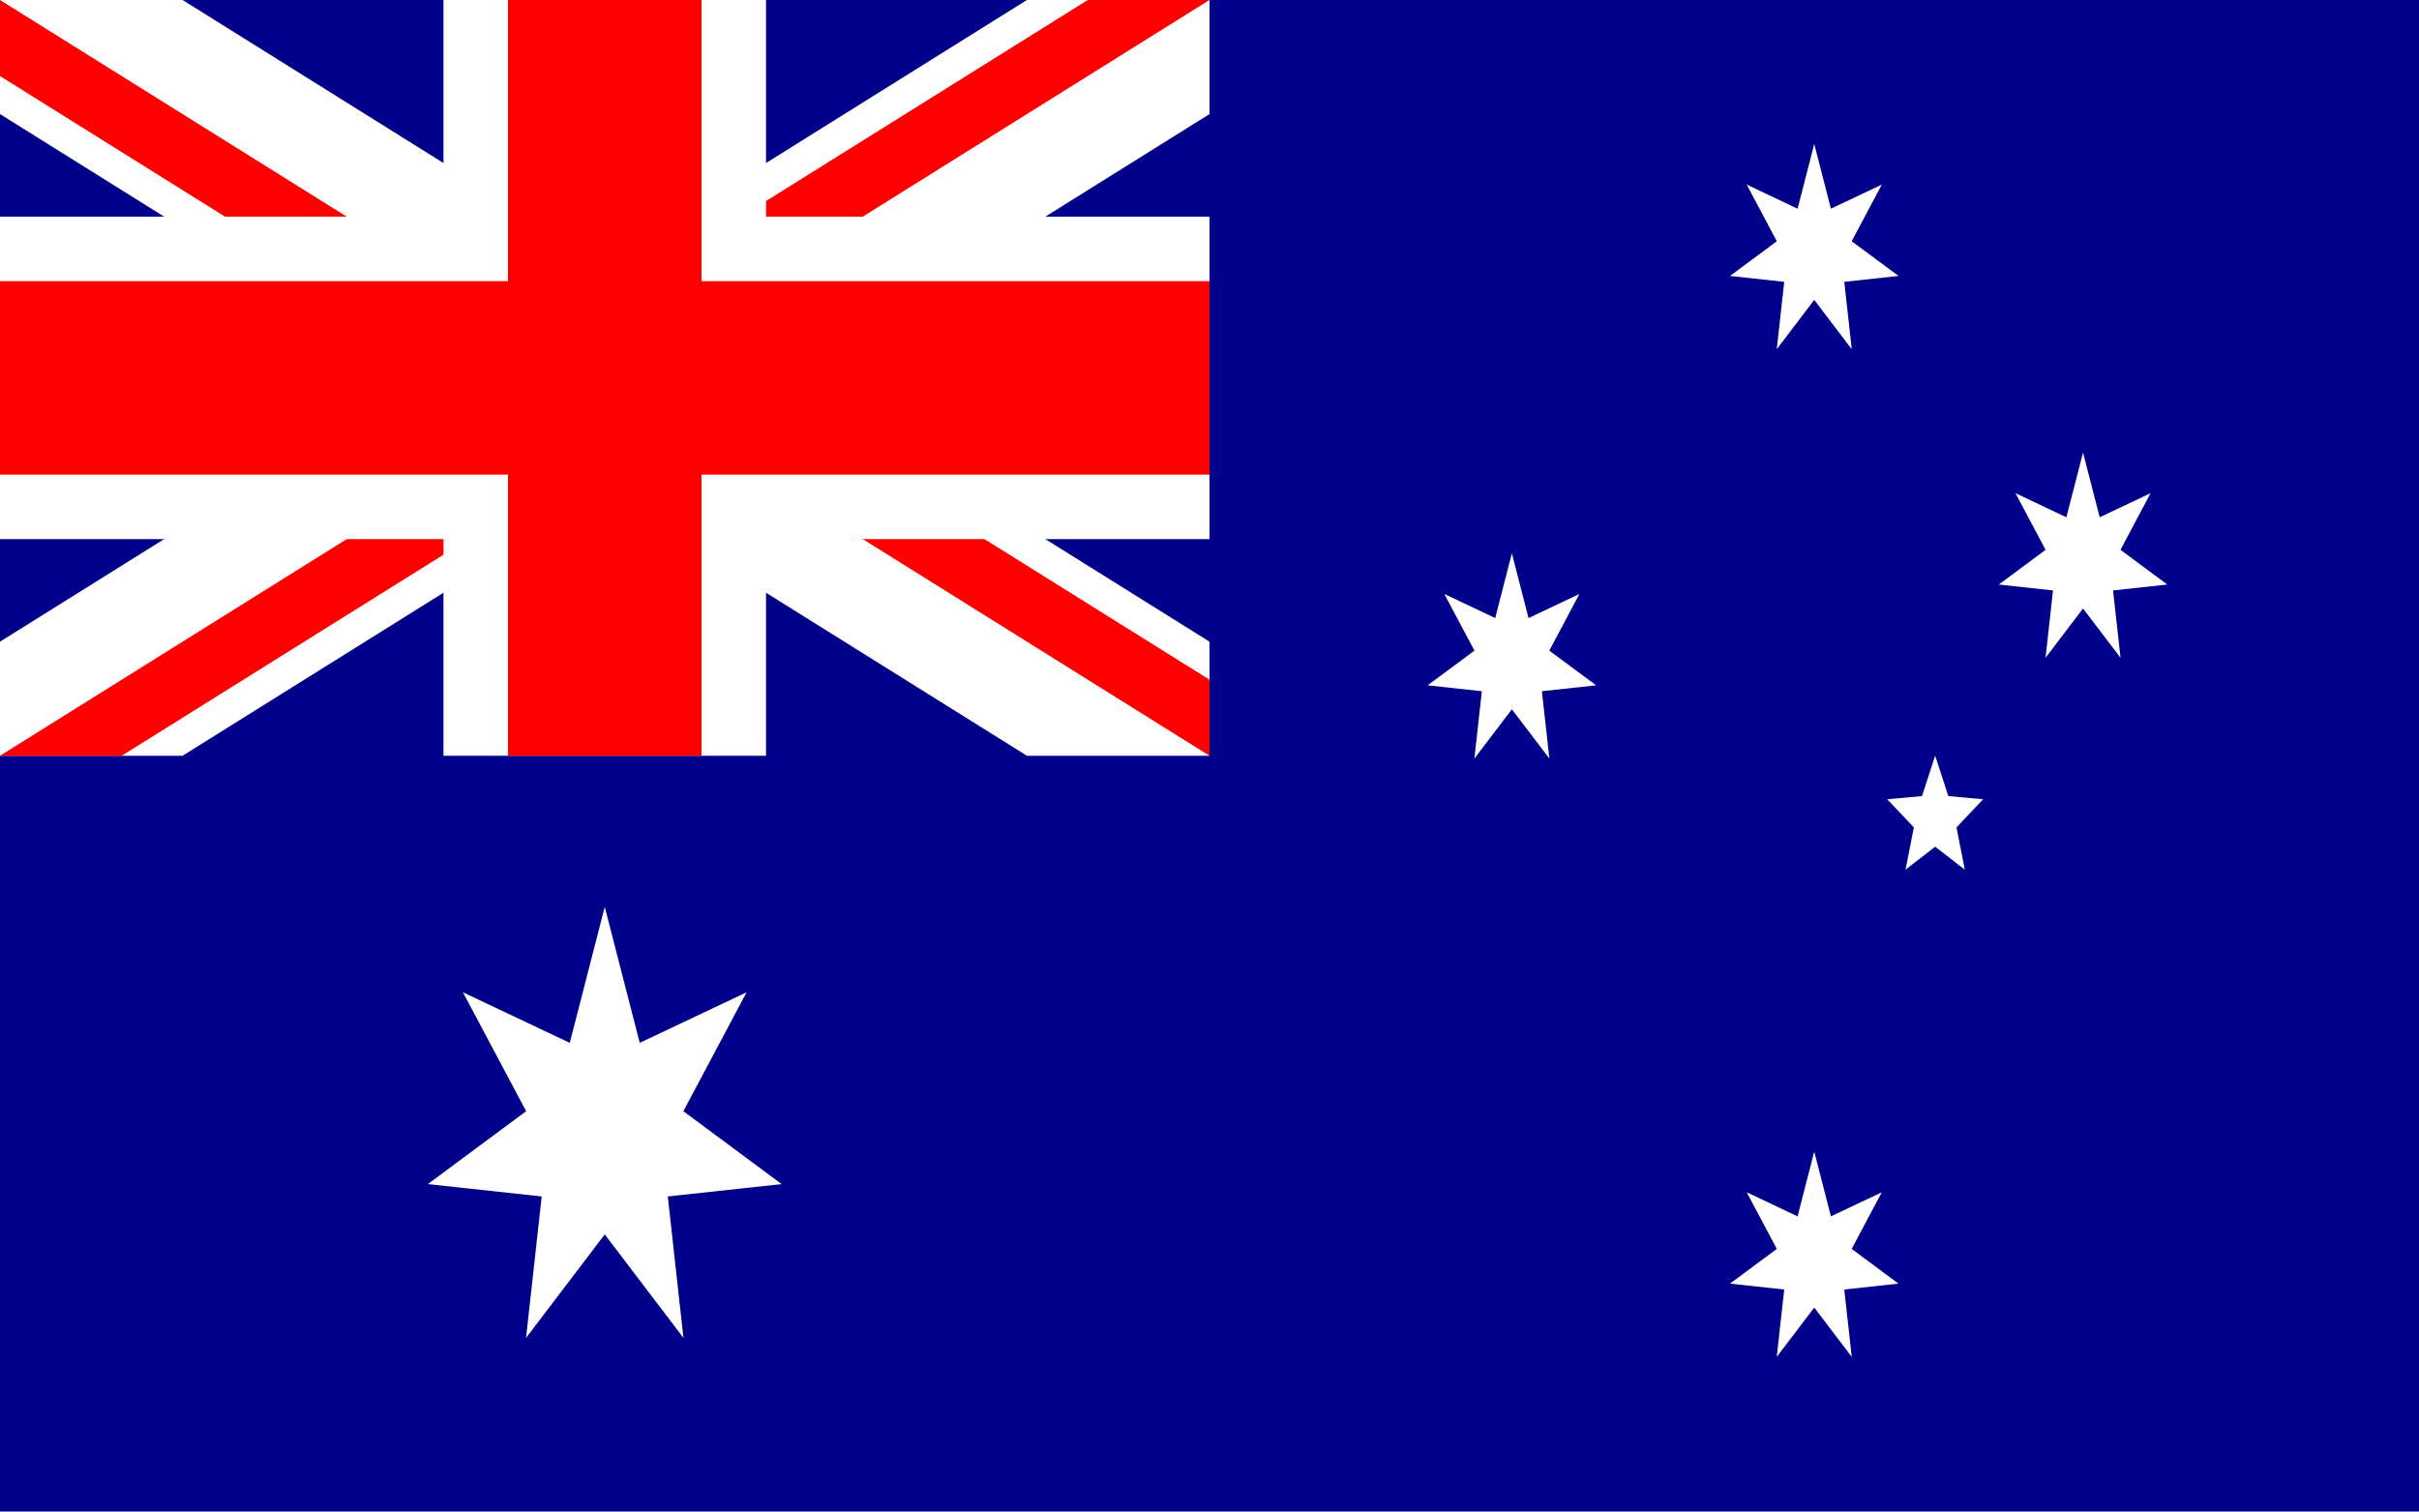
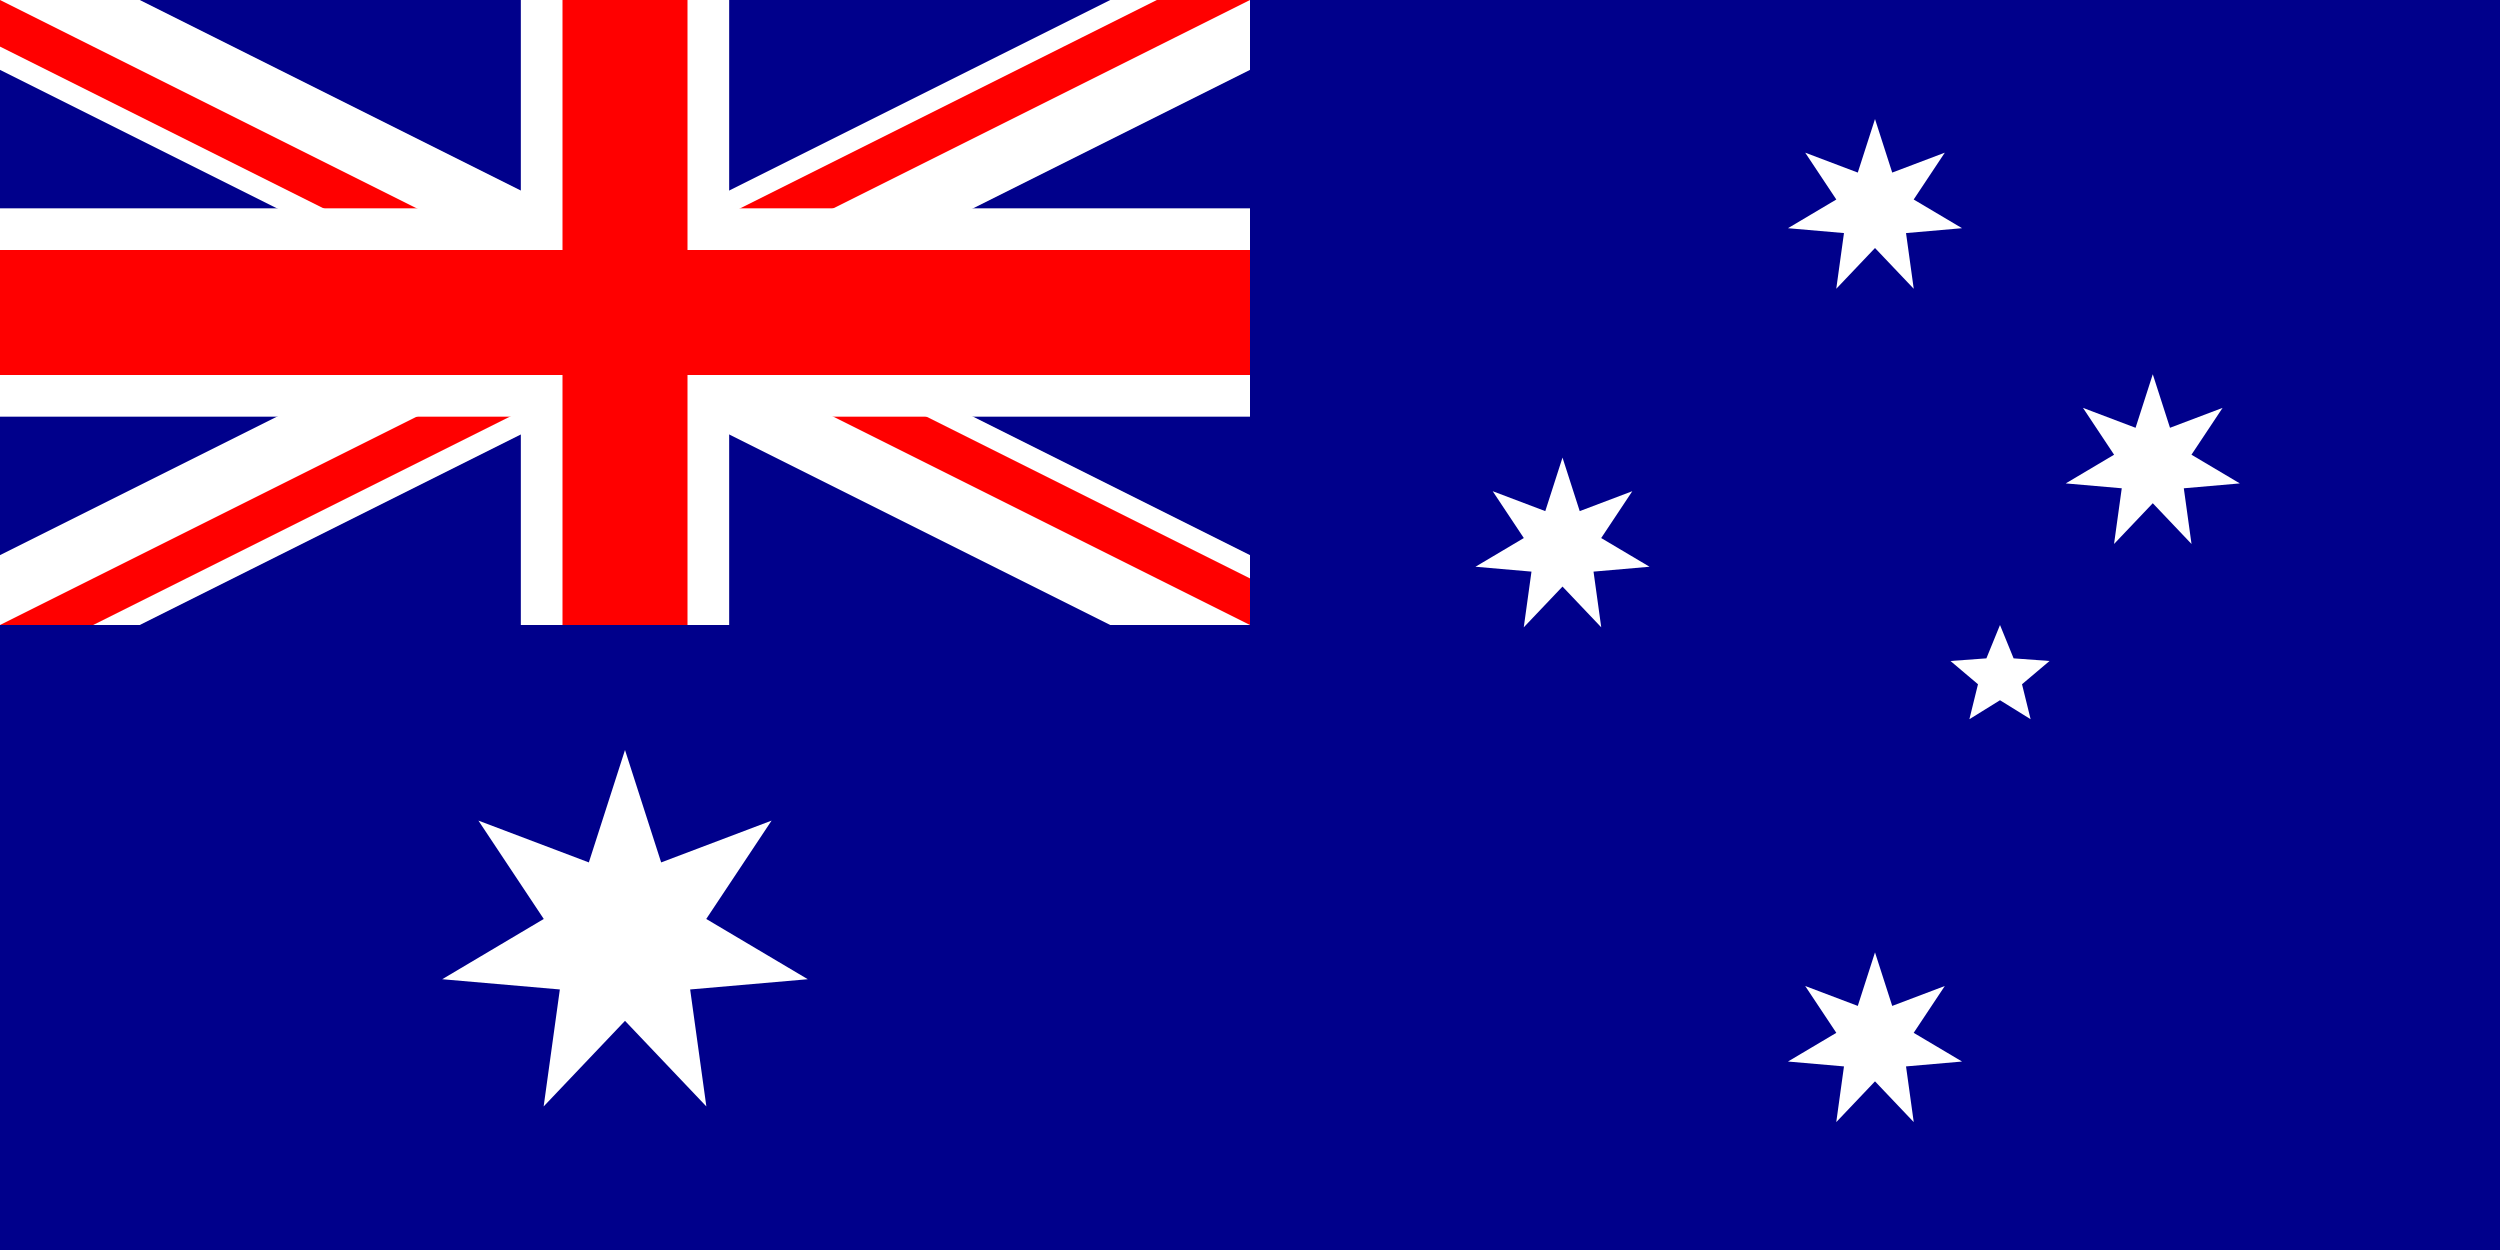
- <svg xmlns="http://www.w3.org/2000/svg" id="Layer_2" viewBox="0 0 800 500">
+ <svg xmlns="http://www.w3.org/2000/svg" xmlns:xlink="http://www.w3.org/1999/xlink" width="1280" height="640" viewBox="0 0 10080 5040">
  <defs>
-     <style>.cls-1{fill:none;}.cls-2{stroke-width:42.67px;}.cls-2,.cls-3,.cls-4,.cls-5{stroke-miterlimit:426.67;}.cls-2,.cls-4{stroke:red;}.cls-6{clip-path:url(#clippath);}.cls-7{fill:#00008b;}.cls-8{fill:#fff;}.cls-3{stroke-width:106.67px;}.cls-3,.cls-5{stroke:#fff;}.cls-4,.cls-5{stroke-width:64px;}.cls-9{clip-path:url(#clippath-1);}</style>
-     <clipPath id="clippath">
-       <rect class="cls-1" width="400" height="250" />
+     <clipPath id="c1">
+       <path d="M0,0H6V3H0z" />
    </clipPath>
-     <clipPath id="clippath-1">
-       <path class="cls-1" d="m0,0v125h400v125h0L0,0Zm400,0h-200v250H0L400,0Z" />
+     <clipPath id="c2">
+       <path d="M0,0V1.5H6V3H6zM6,0H3V3H0V3z" />
    </clipPath>
+     <path id="Star7" d="M0,-360 69.421,-144.155 281.459,-224.456 155.988,-35.603 350.974,80.108 125.093,99.758 156.198,324.349 0,160 -156.198,324.349 -125.093,99.758 -350.974,80.108 -155.988,-35.603 -281.459,-224.456 -69.421,-144.155z" />
+     <path id="Star5" d="M0,-210 54.86,-75.508 199.722,-64.894 88.765,28.842 123.435,169.894 0,93.333 -123.435,169.894 -88.765,28.842 -199.722,-64.894 -54.86,-75.508z" />
  </defs>
-   <g id="Layer_1-2">
-     <rect class="cls-7" width="800" height="500" />
-     <g class="cls-6">
-       <path class="cls-5" d="m0,0l400,250m0-250L0,250" />
-     </g>
-     <g class="cls-9">
-       <path class="cls-2" d="m0,0l400,250m0-250L0,250" />
-     </g>
-     <path class="cls-3" d="m200,0v250M0,125h400" />
-     <path class="cls-4" d="m200,0v250M0,125h400" />
-     <g id="Comwlth">
-       <path id="Star7" class="cls-8" d="m200,300l11.57,44.97,35.34-16.73-20.91,39.34,32.5,24.11-37.65,4.09,5.18,46.79-26.03-34.24-26.03,34.24,5.18-46.79-37.65-4.09,32.5-24.11-20.91-39.34,35.34,16.73,11.57-44.97Z" />
-     </g>
-     <g id="_αCrucis">
-       <path id="Star7-2" class="cls-8" d="m600,380.95l5.51,21.41,16.83-7.97-9.96,18.74,15.48,11.48-17.93,1.95,2.47,22.28-12.4-16.3-12.4,16.3,2.47-22.28-17.93-1.95,15.48-11.48-9.96-18.74,16.83,7.97,5.51-21.41Z" />
-     </g>
-     <g id="_βCrucis">
-       <path id="Star7-3" class="cls-8" d="m500,183.04l5.51,21.41,16.83-7.97-9.96,18.74,15.48,11.48-17.93,1.95,2.47,22.28-12.4-16.3-12.4,16.3,2.47-22.28-17.93-1.95,15.48-11.48-9.96-18.74,16.83,7.97,5.51-21.41Z" />
-     </g>
-     <g id="_γCrucis">
-       <path id="Star7-4" class="cls-8" d="m600,47.62l5.51,21.41,16.83-7.97-9.96,18.74,15.48,11.48-17.93,1.95,2.47,22.28-12.4-16.3-12.4,16.3,2.47-22.28-17.93-1.95,15.48-11.48-9.96-18.74,16.83,7.97,5.51-21.41Z" />
-     </g>
-     <g id="_δCrucis">
-       <path id="Star7-5" class="cls-8" d="m688.89,149.7l5.51,21.41,16.83-7.97-9.96,18.74,15.48,11.48-17.93,1.95,2.47,22.28-12.4-16.3-12.4,16.3,2.47-22.28-17.93-1.95,15.48-11.48-9.96-18.74,16.83,7.97,5.51-21.41Z" />
-     </g>
-     <g id="_εCrucis">
-       <path id="Star5" class="cls-8" d="m640,250l4.35,13.34,11.5,1.05-8.81,9.3,2.75,13.99-9.8-7.6-9.8,7.6,2.75-13.99-8.81-9.3,11.5-1.05,4.35-13.34Z" />
-     </g>
+   <g transform="scale(840)">
+     <rect width="12" height="6" fill="#00008b" />
+     <path d="M0,0 6,3M6,0 0,3" stroke="#fff" stroke-width="0.6" clip-path="url(#c1)" />
+     <path d="M0,0 6,3M6,0 0,3" stroke="#f00" stroke-width="0.4" clip-path="url(#c2)" />
+     <path d="M3,0V3M0,1.5H6" stroke="#fff" />
+     <path d="M3,0V3M0,1.5H6" stroke="#f00" stroke-width="0.6" />
+   </g>
+   <g fill="#fff">
+     <use id="Comwlth" xlink:href="#Star7" transform="translate(2520, 3780) scale(2.1)" />
+     <use id="αCrucis" xlink:href="#Star7" x="7560" y="4200" />
+     <use id="βCrucis" xlink:href="#Star7" x="6300" y="2205" />
+     <use id="γCrucis" xlink:href="#Star7" x="7560" y="840" />
+     <use id="δCrucis" xlink:href="#Star7" x="8680" y="1869" />
+     <use id="εCrucis" xlink:href="#Star5" x="8064" y="2730" />
  </g>
</svg>
